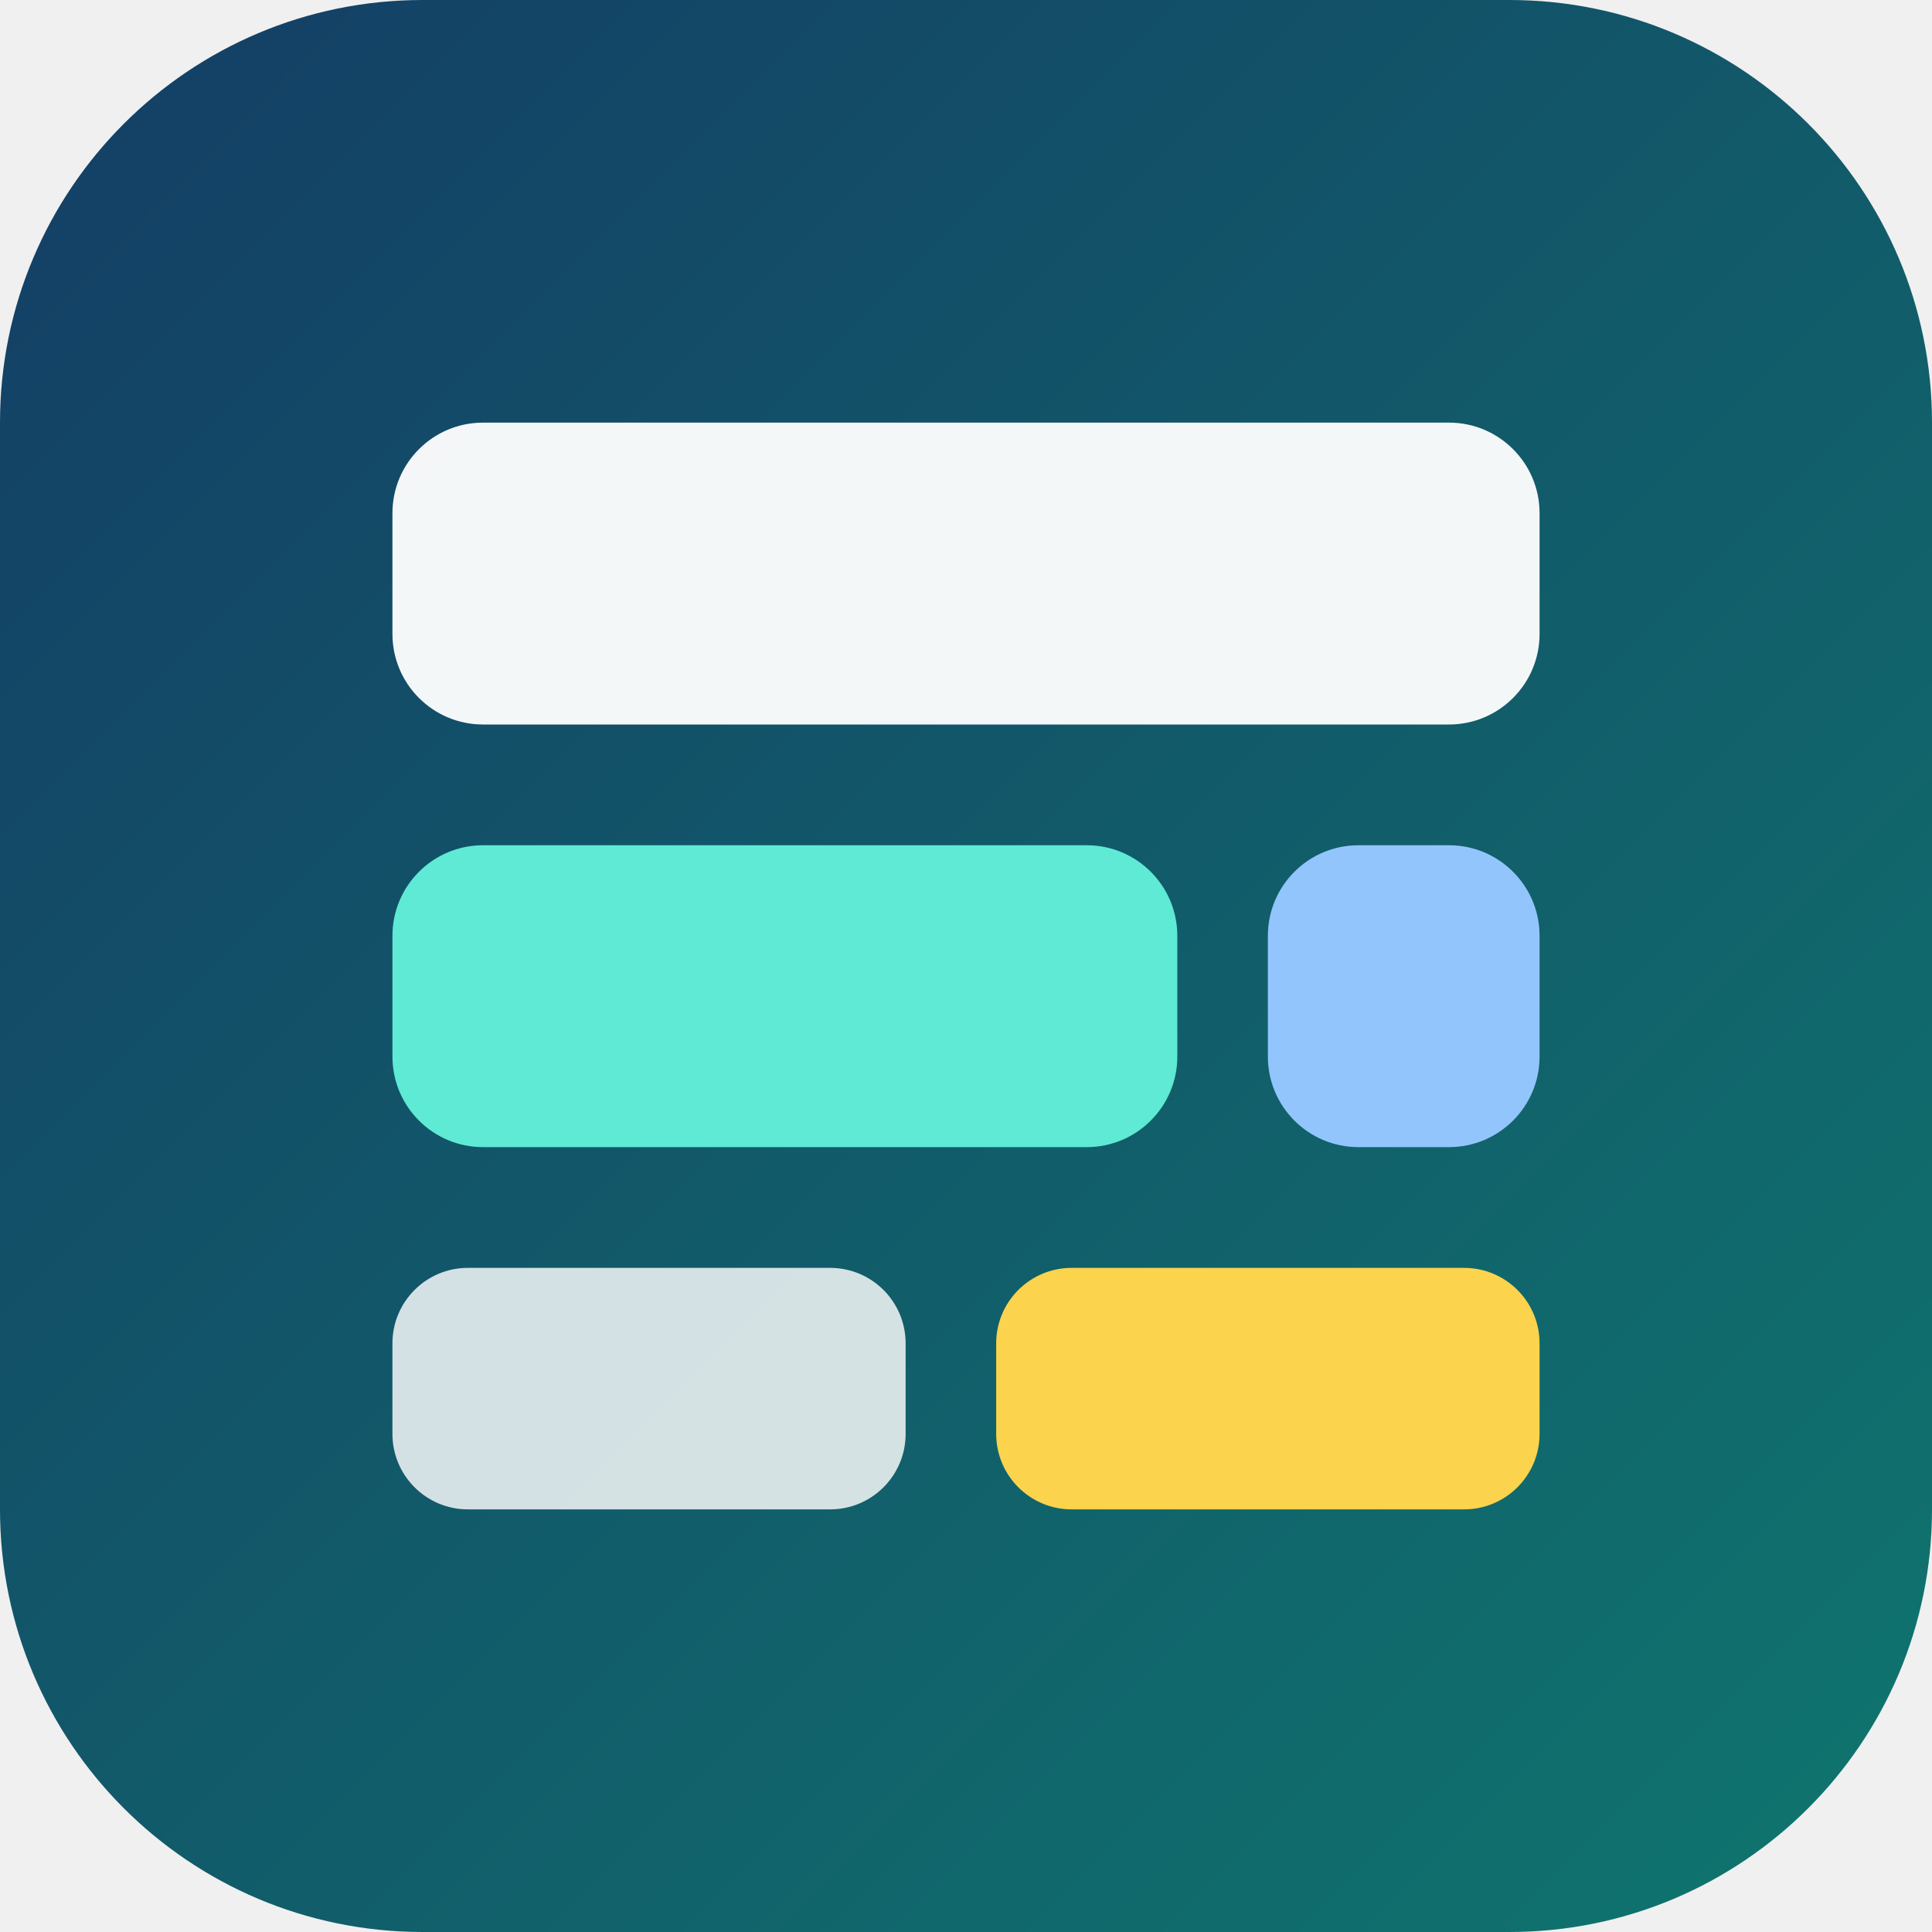
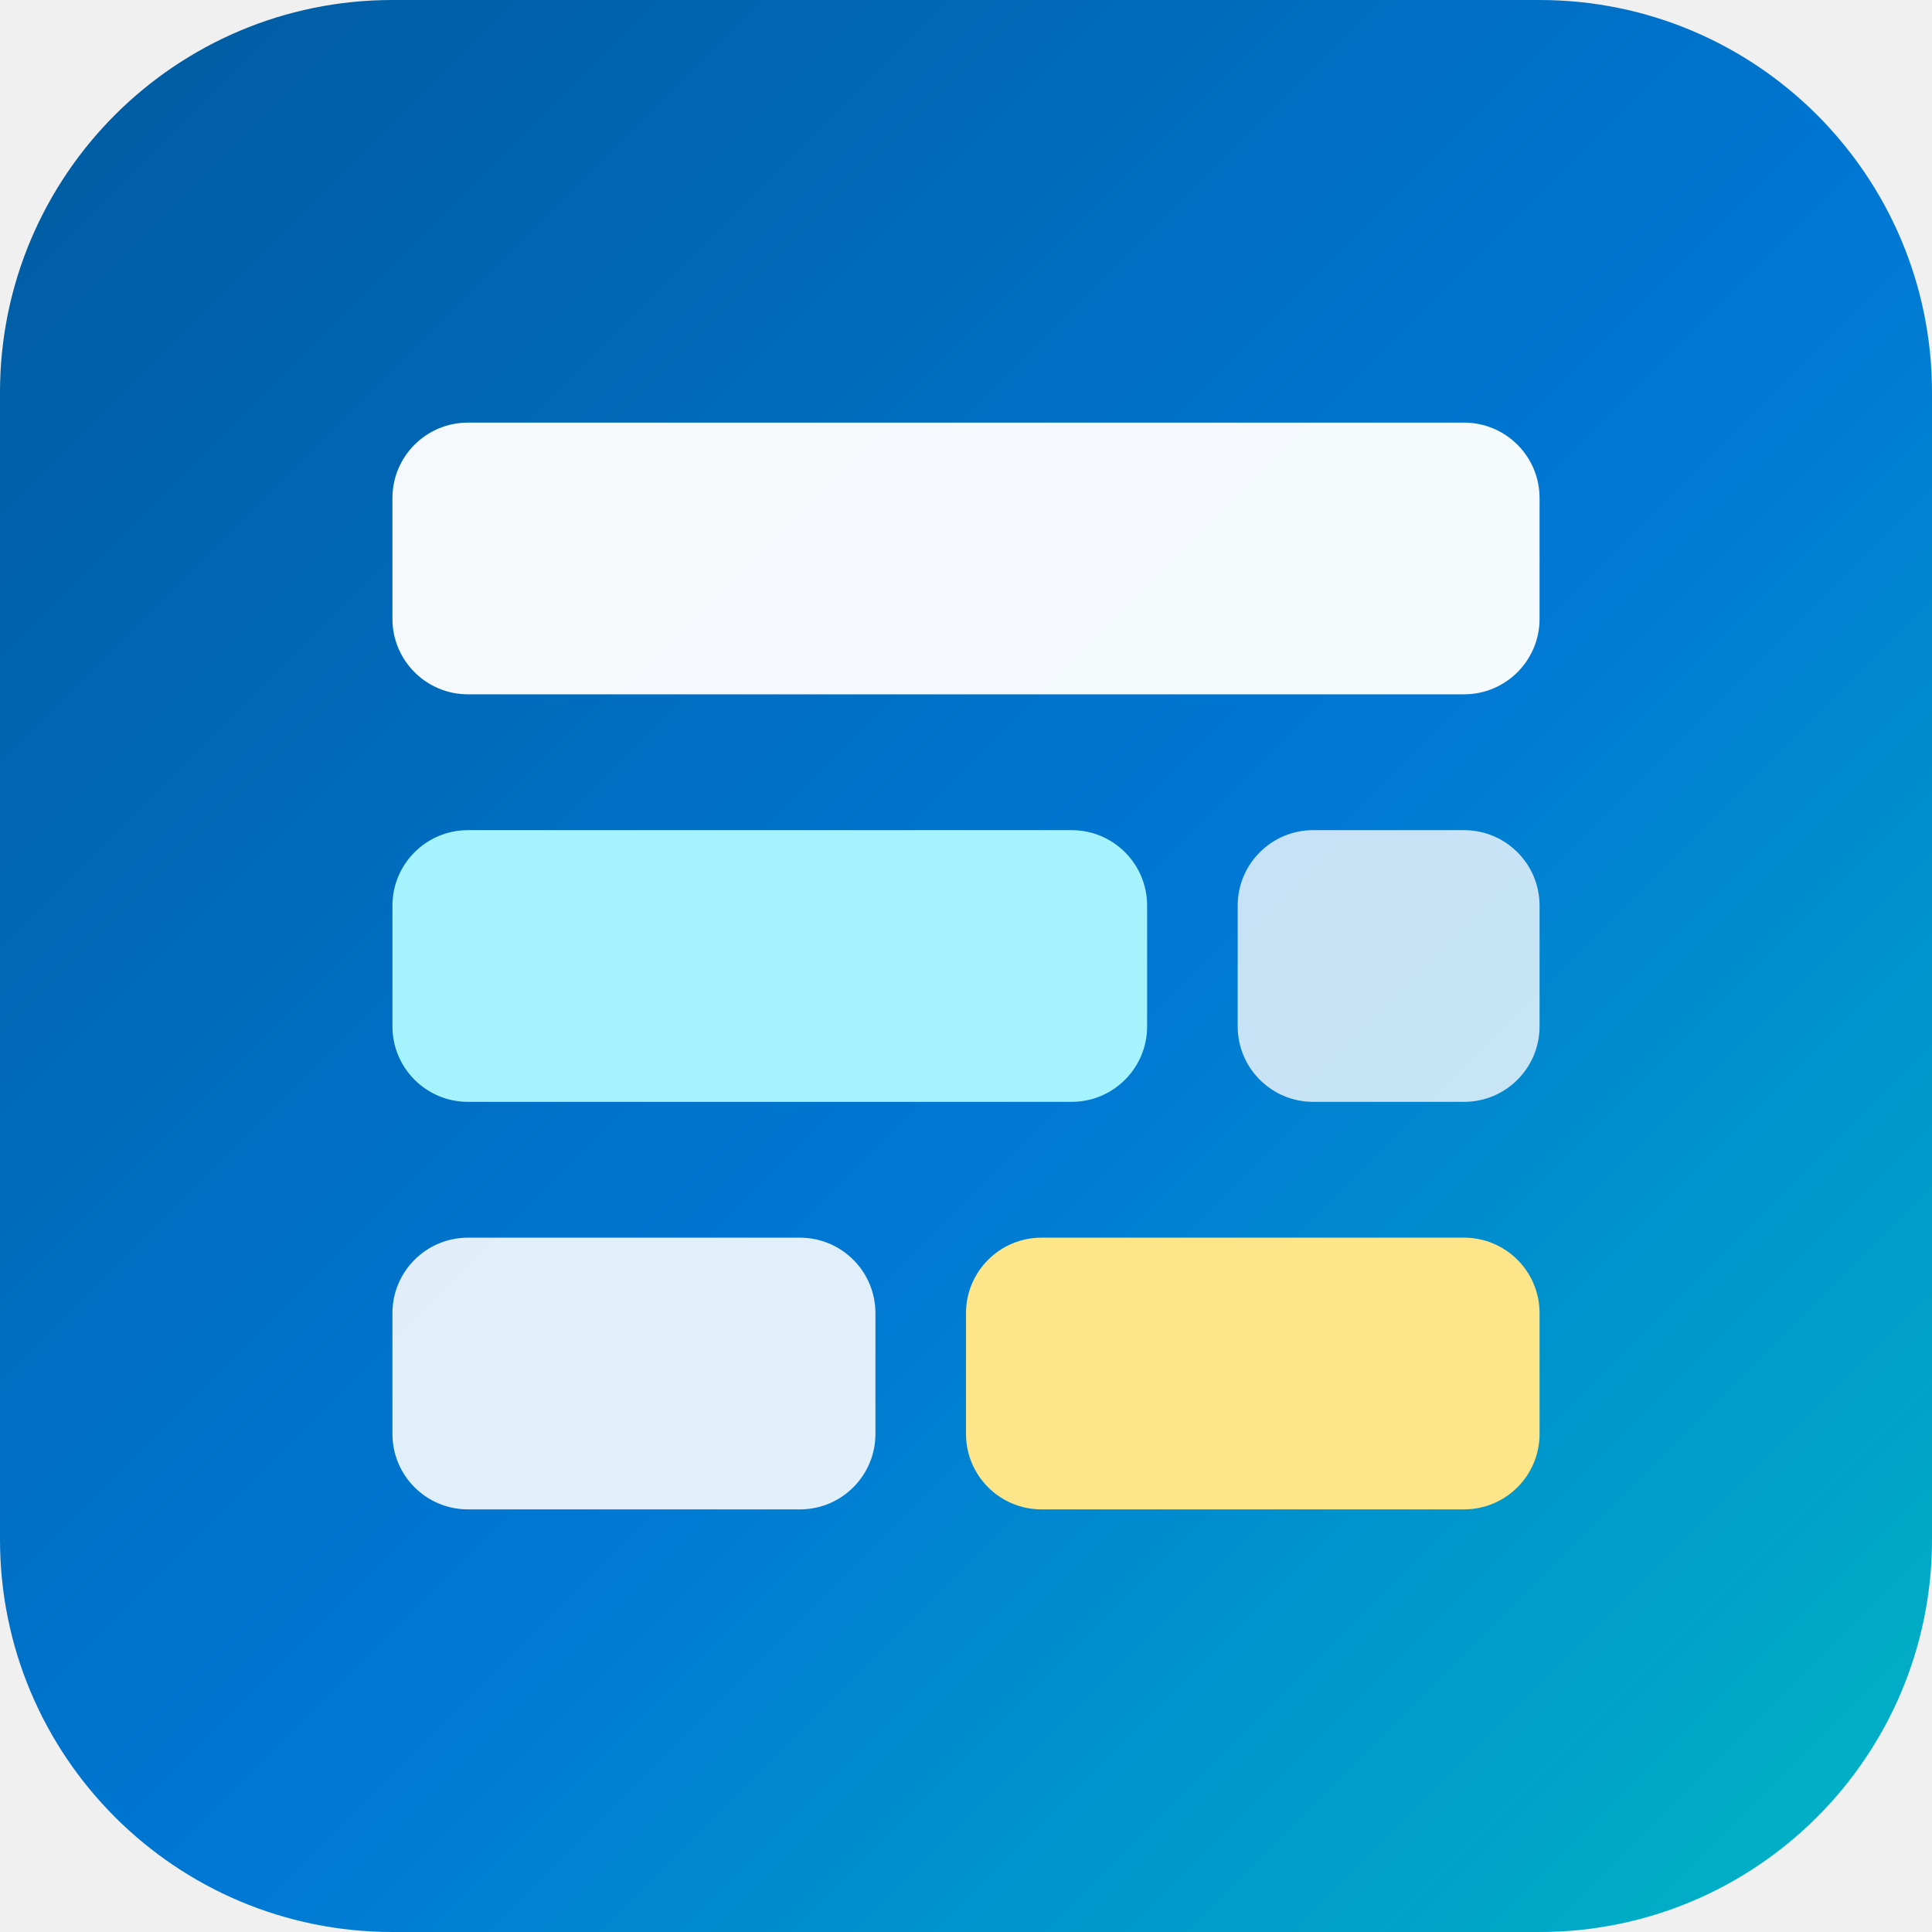
<svg xmlns="http://www.w3.org/2000/svg" viewBox="0 0 64 64" role="img" aria-label="Azure AI Playbooks">
  <defs>
    <linearGradient id="bg" x1="0" y1="0" x2="1" y2="1">
-       <stop offset="0%" stop-color="#143d65" />
-       <stop offset="100%" stop-color="#0f766e" />
+       <stop offset="0%" stop-color="#005a9e" />
+       <stop offset="55%" stop-color="#0078d4" />
+       <stop offset="100%" stop-color="#00b7c3" />
    </linearGradient>
  </defs>
-   <rect width="64" height="64" rx="14" fill="url(#bg)" />
-   <rect x="13" y="14" width="38" height="10" rx="3" fill="#ffffff" fill-opacity="0.95" />
-   <rect x="13" y="28" width="26" height="10" rx="3" fill="#5eead4" />
-   <rect x="42" y="28" width="9" height="10" rx="3" fill="#93c5fd" />
-   <rect x="13" y="42" width="17" height="8" rx="2.5" fill="#ffffff" fill-opacity="0.82" />
-   <rect x="33" y="42" width="18" height="8" rx="2.5" fill="#fcd34d" />
+   <rect width="64" height="64" rx="13" fill="url(#bg)" />
+   <rect x="13" y="14" width="38" height="9" rx="2.5" fill="#ffffff" fill-opacity="0.96" />
+   <rect x="13" y="27.5" width="25" height="9" rx="2.5" fill="#a5f3fc" />
+   <rect x="41" y="27.5" width="10" height="9" rx="2.5" fill="#ffffff" fill-opacity="0.78" />
+   <rect x="13" y="41" width="16" height="9" rx="2.5" fill="#ffffff" fill-opacity="0.88" />
+   <rect x="32" y="41" width="19" height="9" rx="2.5" fill="#fde68a" />
</svg>
